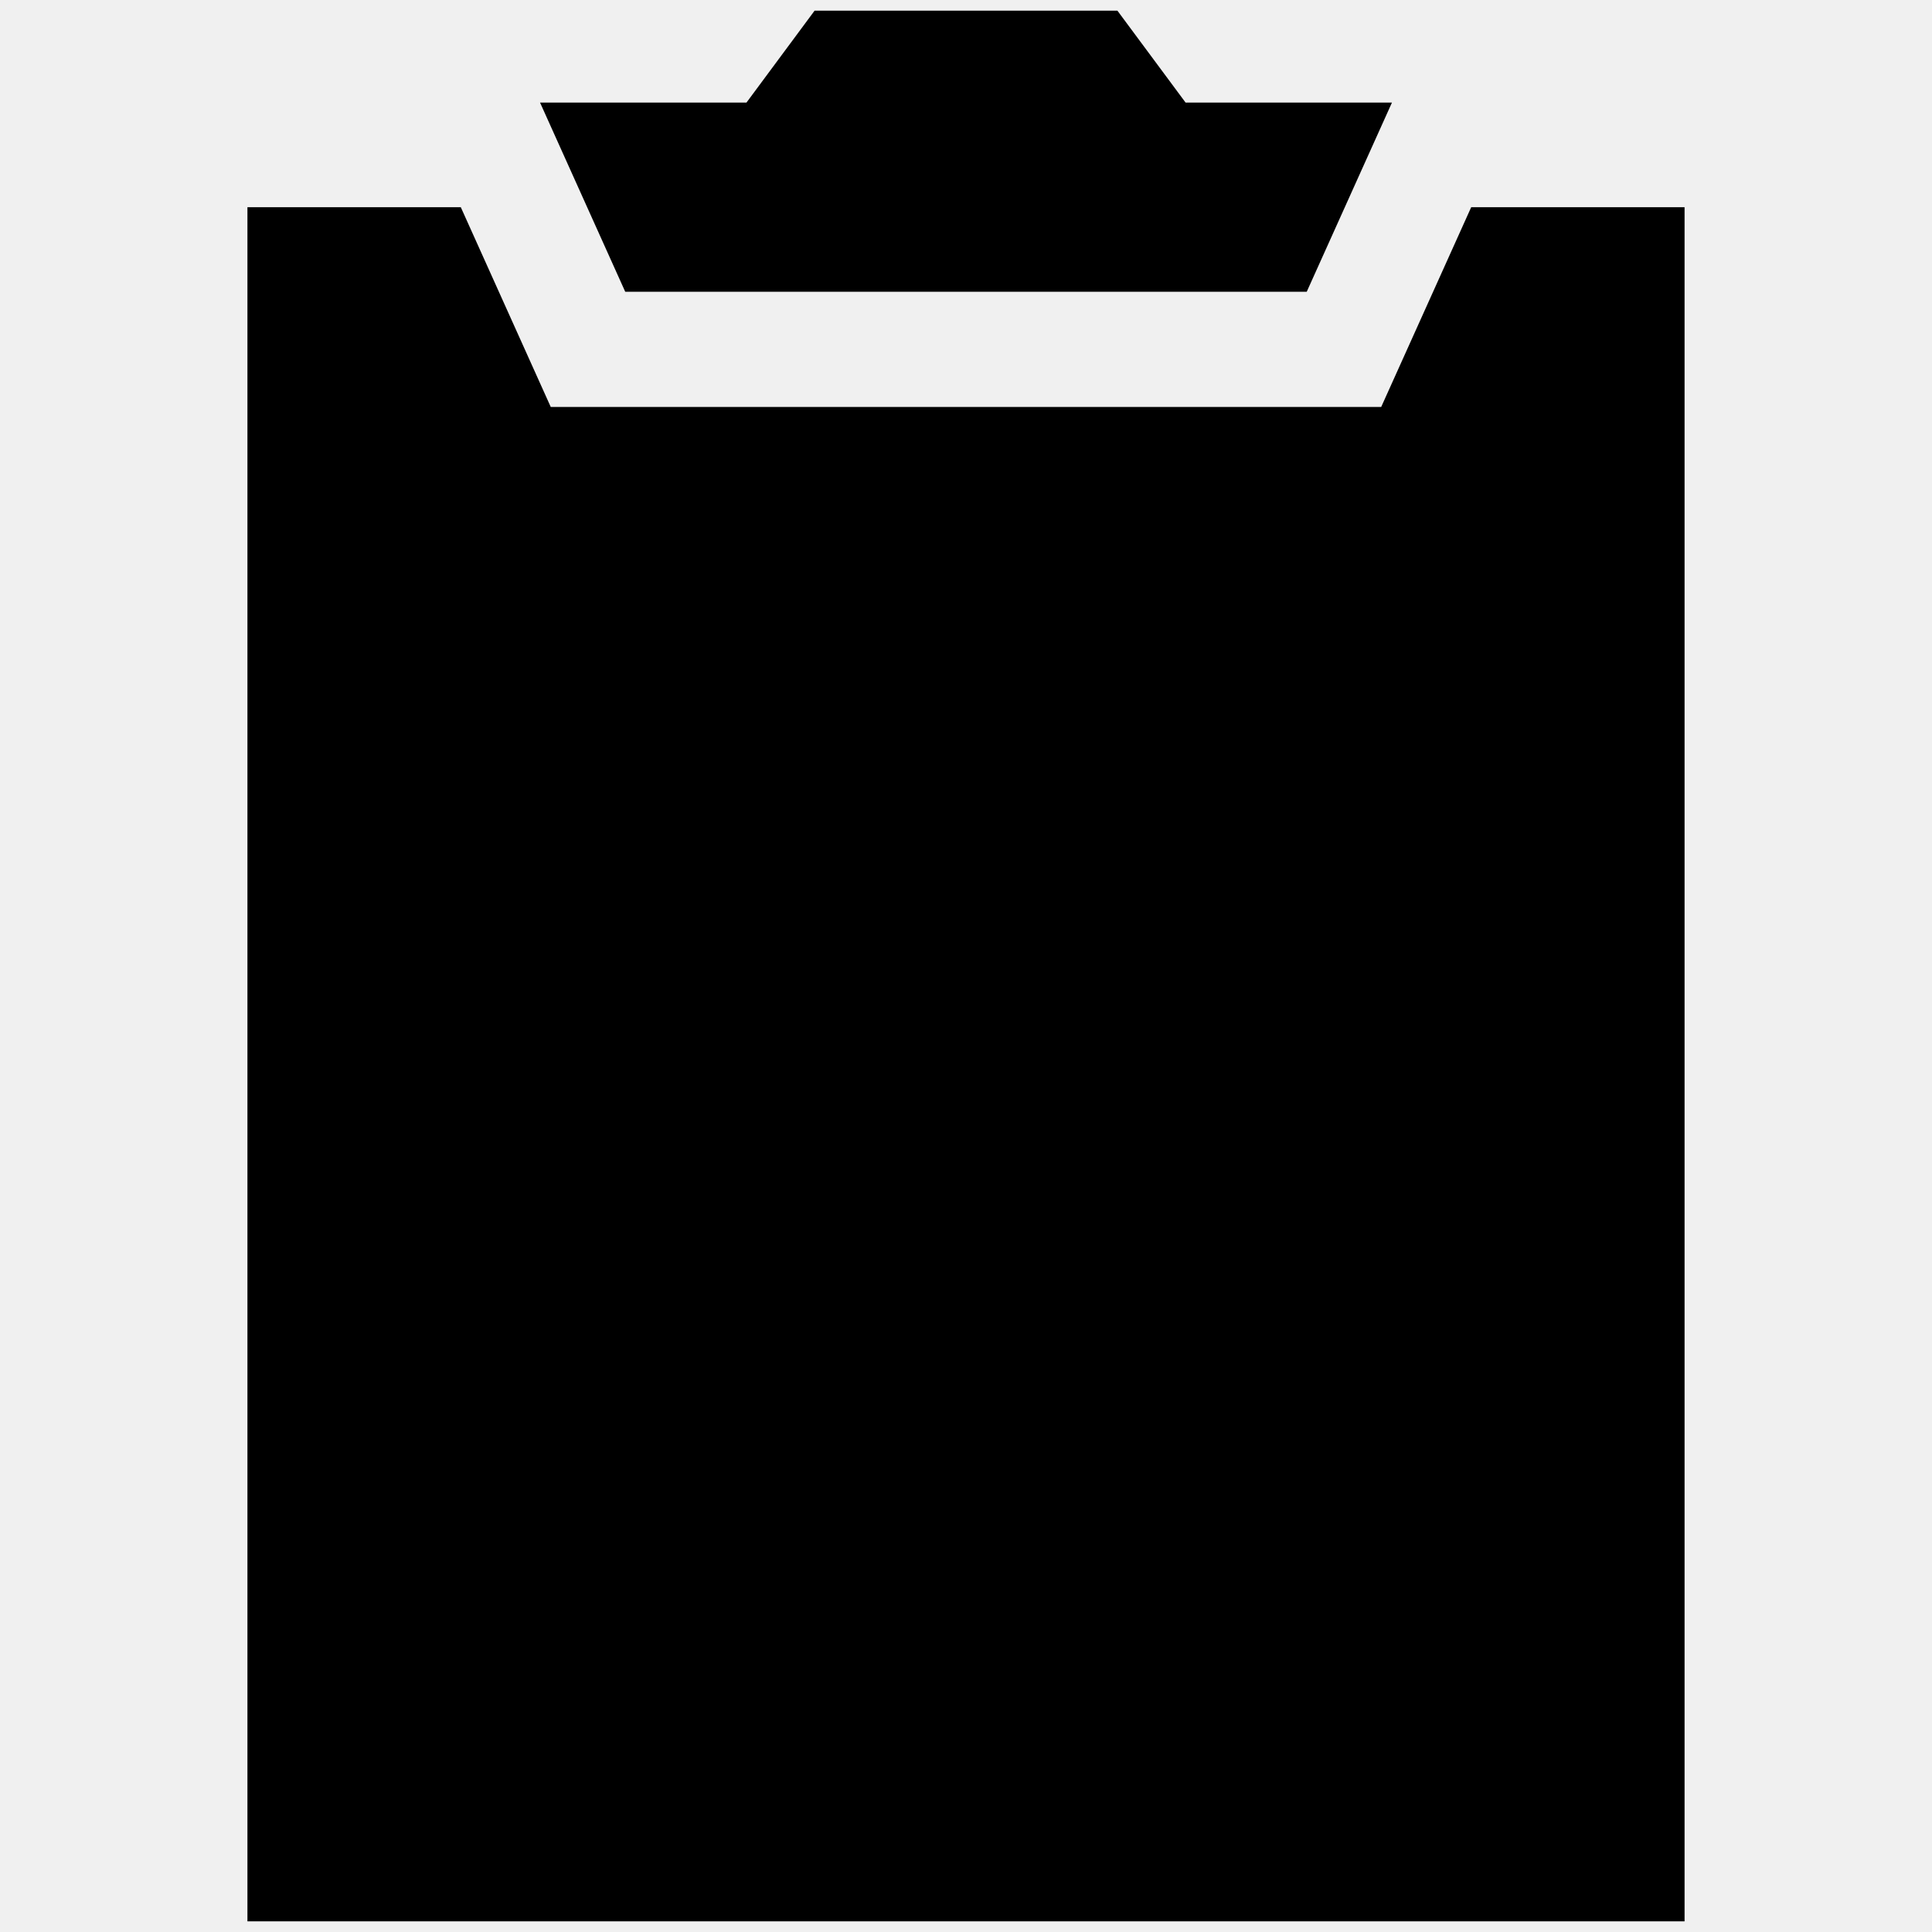
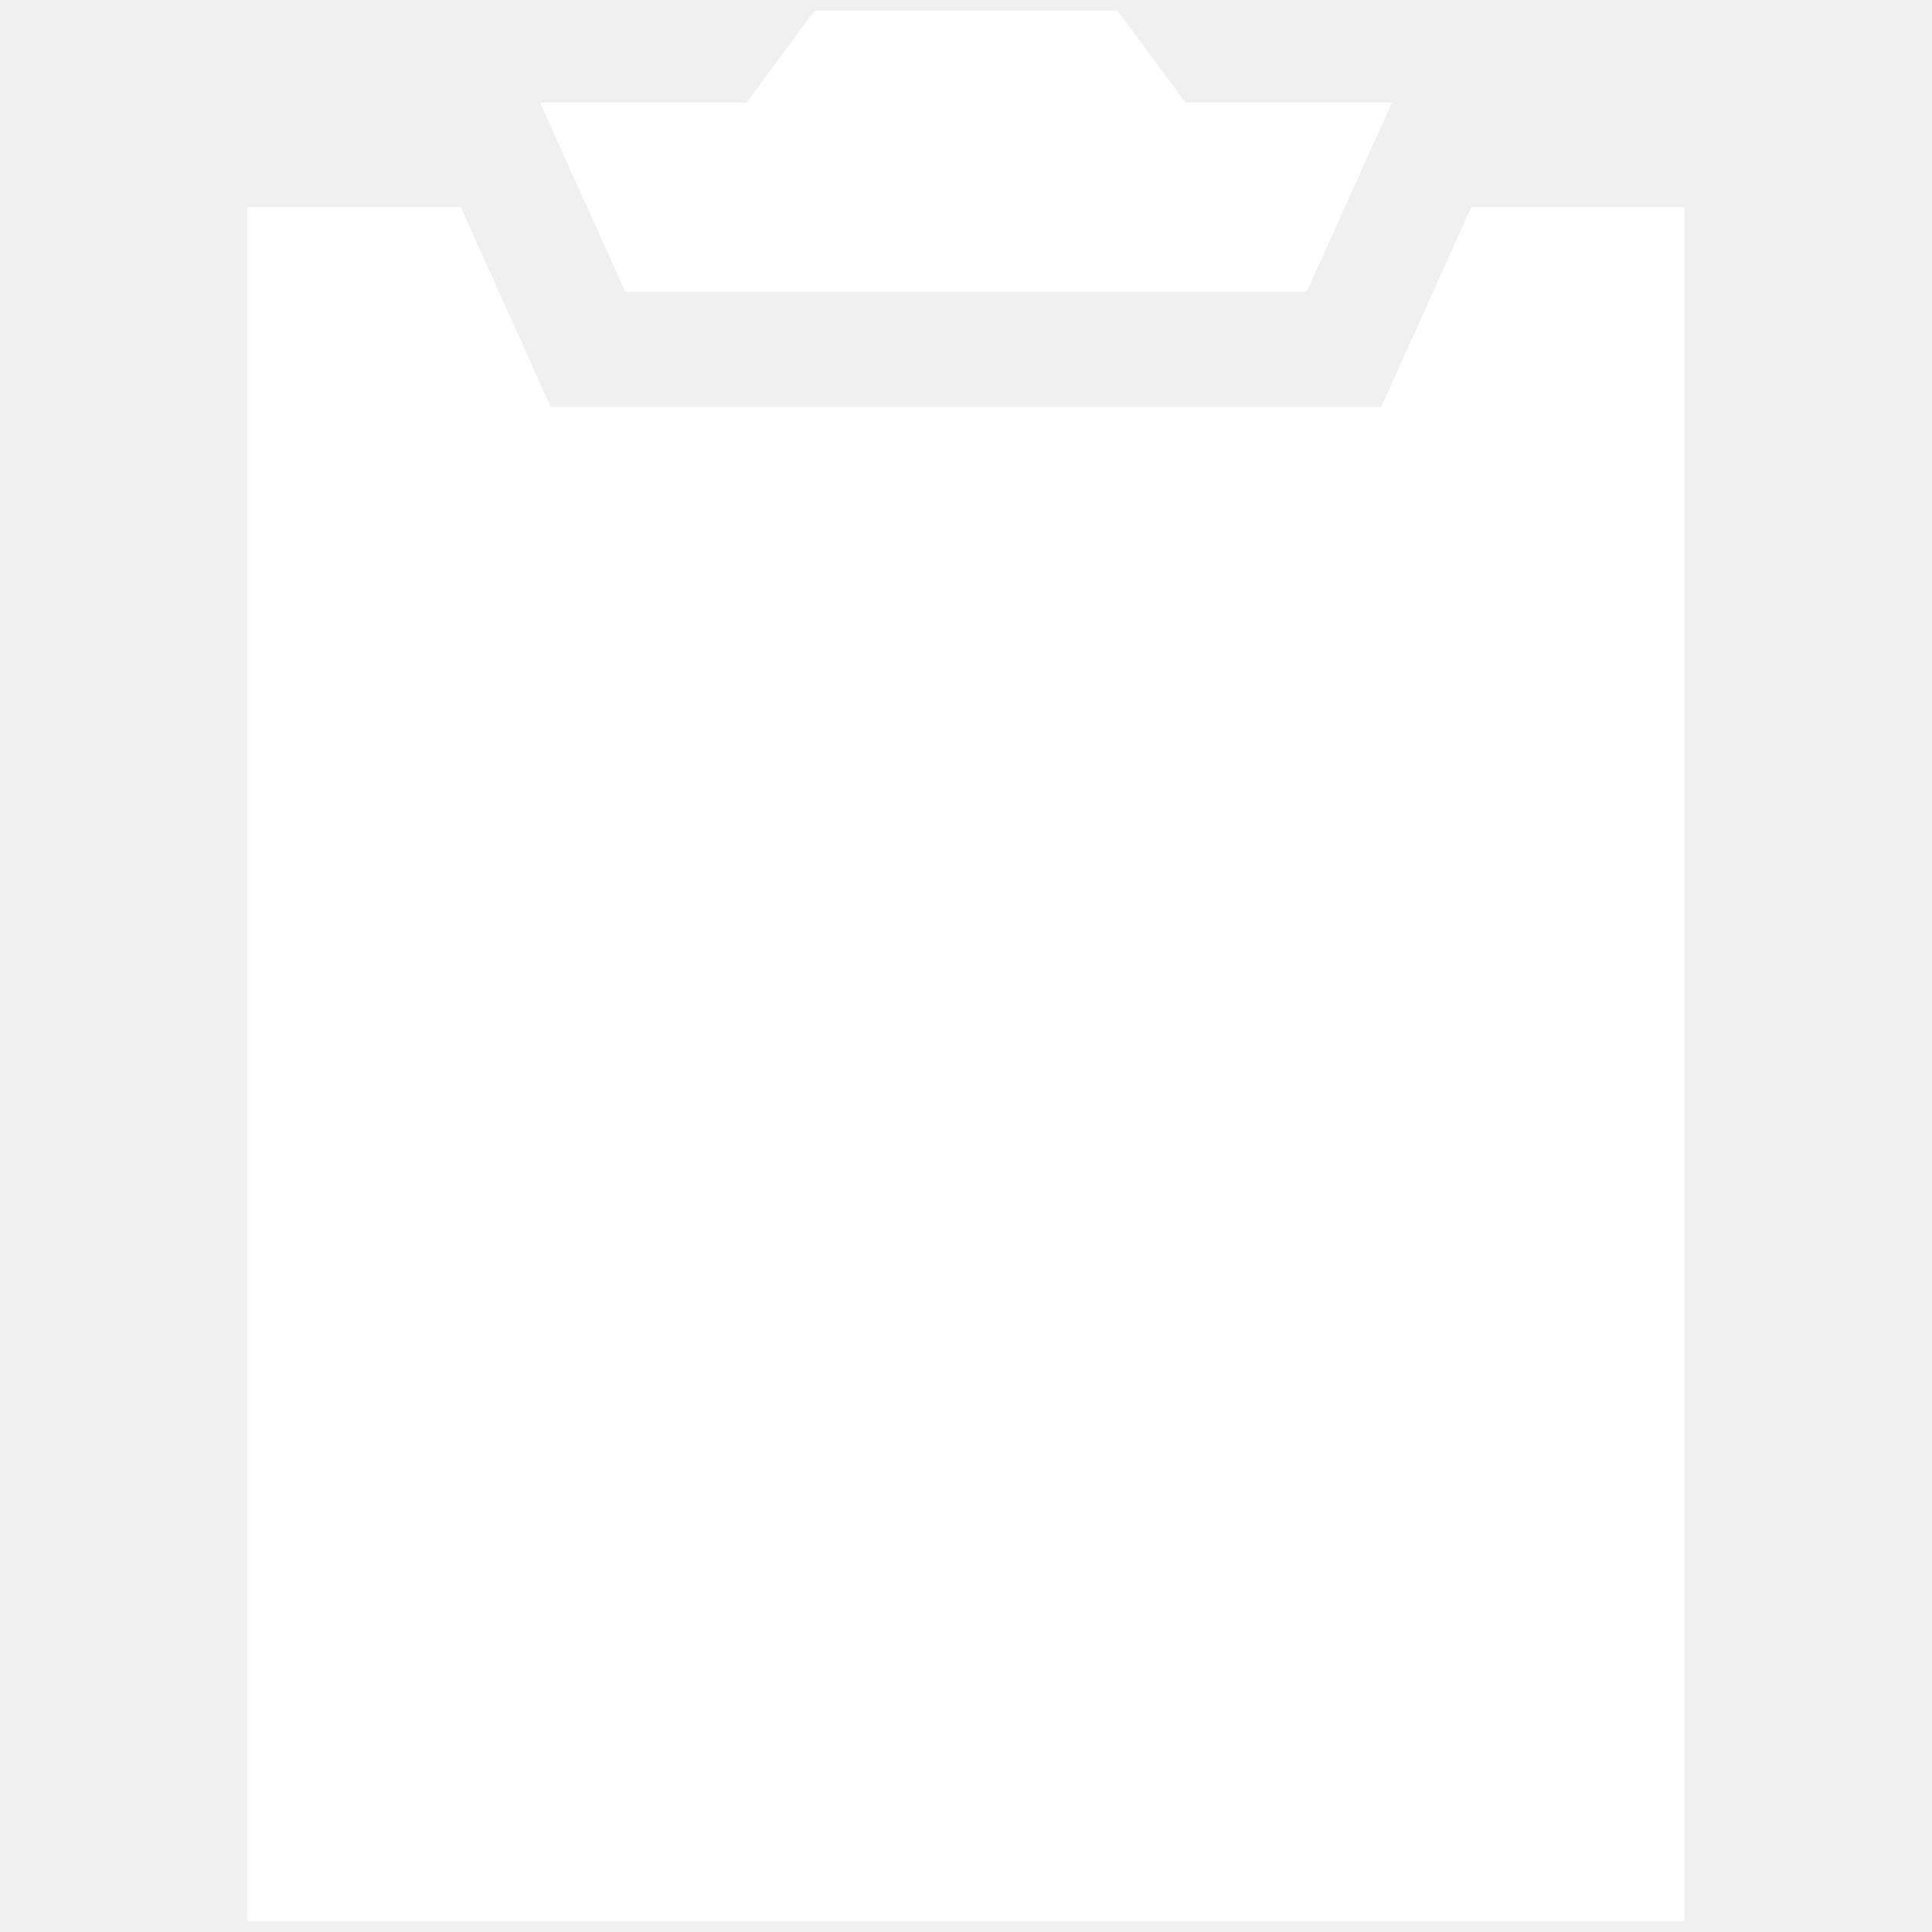
- <svg xmlns="http://www.w3.org/2000/svg" version="1.1" x="0px" y="0px" viewBox="0 0 100 100" style="enable-background:new 0 0 100 100;" xml:space="preserve">
+ <svg xmlns="http://www.w3.org/2000/svg" width="100%" height="100%" viewBox="0 0 100 100" version="1.1" xml:space="preserve" style="fill-rule:evenodd;clip-rule:evenodd;stroke-linejoin:round;stroke-miterlimit:1.414;">
  <g>
-     <polygon points="67.636,15.102 72.047,5.31 61.366,5.31 57.837,0.552 42.163,0.552 38.637,5.31 27.953,5.31 32.362,15.102  " />
-     <g>
-       <polygon points="76.149,10.725 71.49,21.065 28.507,21.065 23.851,10.725 12.807,10.725 12.807,99.447 87.193,99.447     87.193,10.725   " />
-     </g>
+     <path d="M67.636,15.102L72.047,5.31L61.366,5.31L57.837,0.552L42.163,0.552L38.637,5.31L27.953,5.31L32.362,15.102L67.636,15.102Z" style="fill:white;fill-rule:nonzero;" />
+     <path d="M76.149,10.725L71.49,21.065L28.507,21.065L23.851,10.725L12.807,10.725L12.807,99.447L87.193,99.447L87.193,10.725L76.149,10.725Z" style="fill:white;fill-rule:nonzero;" />
  </g>
</svg>
